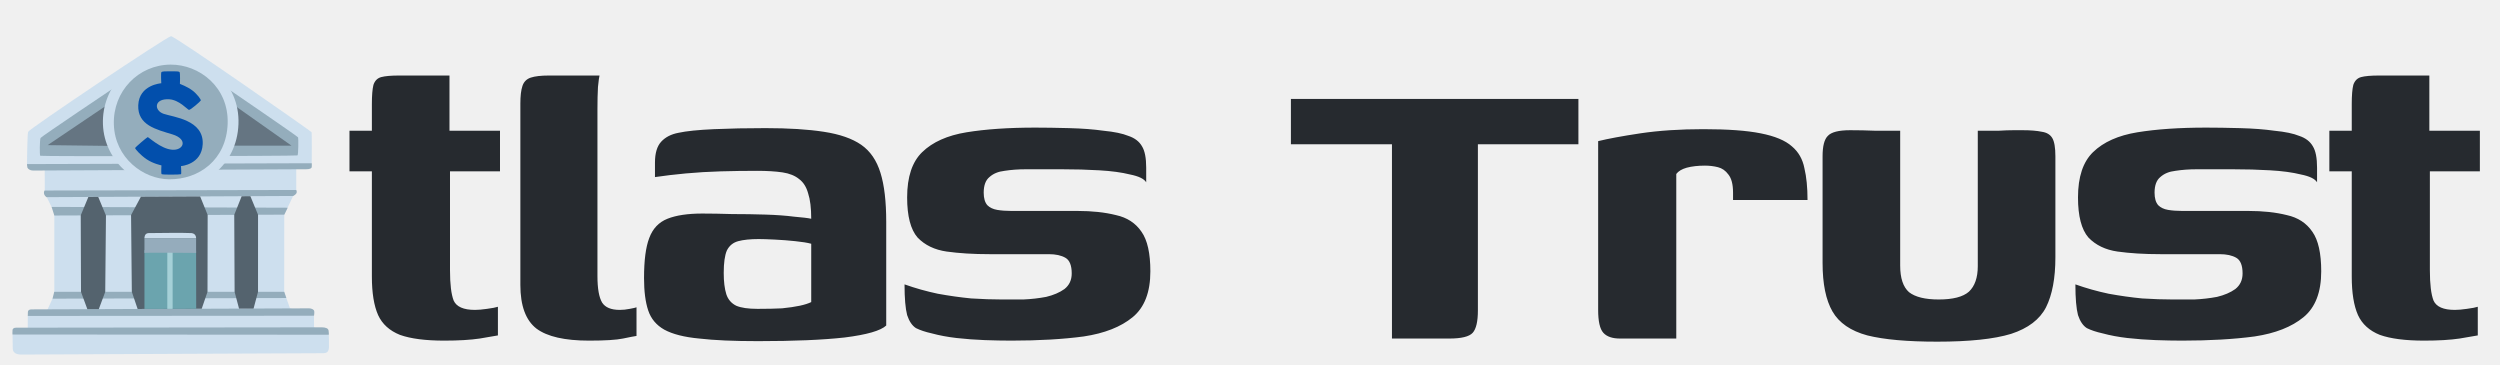
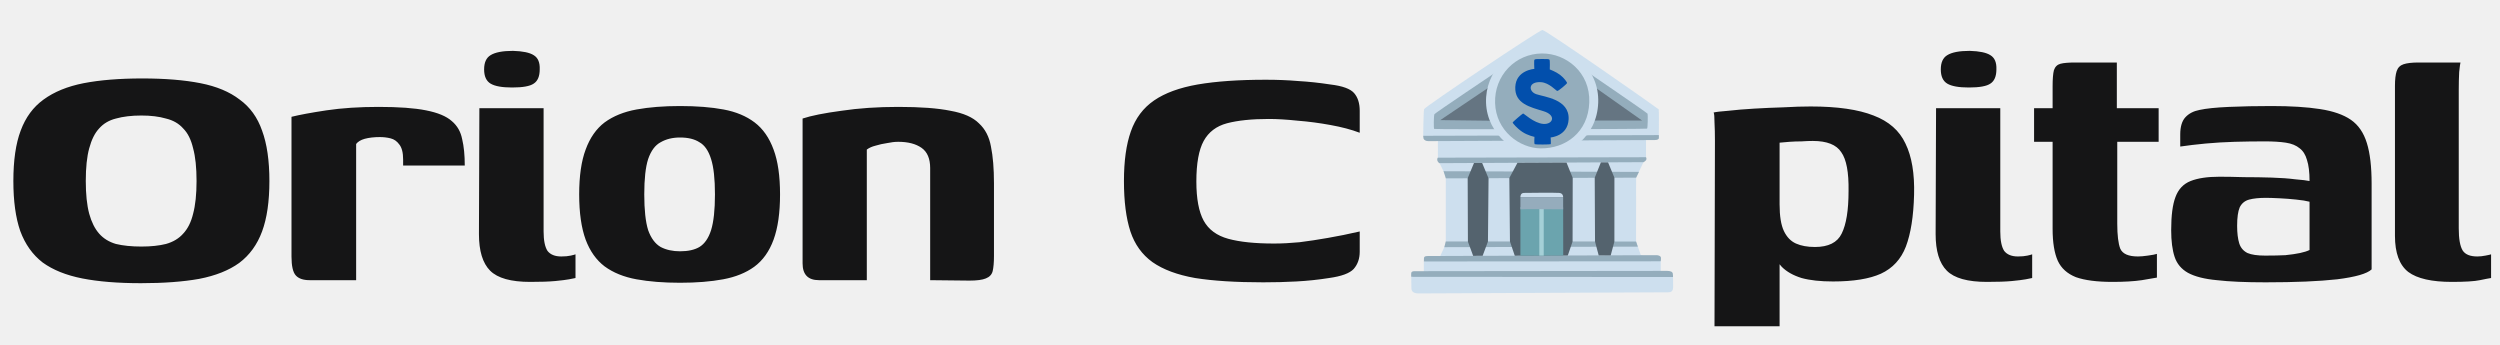
- <svg xmlns="http://www.w3.org/2000/svg" width="96" height="14" viewBox="0 0 96 14" fill="none">
-   <path d="M17.06 13.08C16.34 13.08 15.773 13.007 15.36 12.86C14.96 12.7 14.68 12.447 14.52 12.1C14.36 11.74 14.28 11.247 14.28 10.62V6.58H13.42V5.02H14.28V4C14.28 3.667 14.3 3.42 14.34 3.26C14.393 3.1 14.493 3 14.64 2.96C14.787 2.92 15.02 2.9 15.34 2.9H17.26C17.26 2.953 17.26 3.02 17.26 3.1C17.26 3.18 17.26 3.28 17.26 3.4V5.02H19.2V6.58H17.28V10.38C17.28 10.913 17.327 11.3 17.42 11.54C17.527 11.78 17.8 11.9 18.24 11.9C18.36 11.9 18.513 11.887 18.7 11.86C18.9 11.833 19.04 11.807 19.12 11.78V12.88C19.027 12.893 18.793 12.933 18.42 13C18.06 13.053 17.607 13.08 17.06 13.08ZM22.622 13.08C21.688 13.08 21.015 12.927 20.602 12.62C20.188 12.3 19.982 11.74 19.982 10.94V3.98C19.982 3.687 20.008 3.46 20.062 3.3C20.115 3.14 20.222 3.033 20.382 2.98C20.542 2.927 20.775 2.9 21.082 2.9H23.022C23.008 2.94 22.988 3.087 22.962 3.34C22.948 3.593 22.942 3.873 22.942 4.18V10.6C22.942 11.08 23.002 11.42 23.122 11.62C23.242 11.807 23.468 11.9 23.802 11.9C23.922 11.9 24.048 11.887 24.182 11.86C24.328 11.833 24.415 11.813 24.442 11.8V12.9C24.348 12.913 24.175 12.947 23.922 13C23.668 13.053 23.235 13.08 22.622 13.08ZM29.111 13.1C28.177 13.1 27.424 13.067 26.851 13C26.277 12.947 25.831 12.833 25.511 12.66C25.204 12.487 24.997 12.24 24.891 11.92C24.784 11.6 24.731 11.187 24.731 10.68C24.731 10 24.797 9.487 24.931 9.14C25.064 8.78 25.297 8.533 25.631 8.4C25.964 8.267 26.411 8.2 26.971 8.2C27.304 8.2 27.684 8.207 28.111 8.22C28.551 8.22 28.977 8.227 29.391 8.24C29.817 8.253 30.184 8.28 30.491 8.32C30.811 8.347 31.031 8.373 31.151 8.4C31.151 7.987 31.111 7.66 31.031 7.42C30.964 7.18 30.851 7 30.691 6.88C30.531 6.747 30.317 6.66 30.051 6.62C29.784 6.58 29.457 6.56 29.071 6.56C28.604 6.56 28.137 6.567 27.671 6.58C27.217 6.593 26.771 6.62 26.331 6.66C25.904 6.7 25.511 6.747 25.151 6.8V6.24C25.151 5.88 25.231 5.613 25.391 5.44C25.551 5.267 25.771 5.153 26.051 5.1C26.357 5.033 26.811 4.987 27.411 4.96C28.024 4.933 28.684 4.92 29.391 4.92C30.284 4.92 31.031 4.967 31.631 5.06C32.244 5.153 32.724 5.32 33.071 5.56C33.417 5.8 33.664 6.16 33.811 6.64C33.957 7.107 34.031 7.733 34.031 8.52V12.5C33.817 12.7 33.284 12.853 32.431 12.96C31.591 13.053 30.484 13.1 29.111 13.1ZM29.091 11.86C29.464 11.86 29.777 11.853 30.031 11.84C30.297 11.813 30.524 11.78 30.711 11.74C30.897 11.7 31.044 11.653 31.151 11.6V9.36C31.004 9.32 30.797 9.287 30.531 9.26C30.277 9.233 30.017 9.213 29.751 9.2C29.484 9.187 29.277 9.18 29.131 9.18C28.811 9.18 28.551 9.207 28.351 9.26C28.151 9.313 28.004 9.433 27.911 9.62C27.831 9.807 27.791 10.093 27.791 10.48C27.791 10.813 27.824 11.087 27.891 11.3C27.957 11.5 28.084 11.647 28.271 11.74C28.457 11.82 28.731 11.86 29.091 11.86ZM38.834 13.08C38.514 13.08 38.174 13.073 37.814 13.06C37.454 13.047 37.094 13.02 36.734 12.98C36.388 12.94 36.068 12.88 35.774 12.8C35.534 12.747 35.334 12.68 35.174 12.6C35.028 12.507 34.914 12.34 34.834 12.1C34.768 11.847 34.734 11.453 34.734 10.92C35.148 11.067 35.574 11.187 36.014 11.28C36.454 11.36 36.881 11.42 37.294 11.46C37.721 11.487 38.114 11.5 38.474 11.5C38.728 11.5 39.001 11.5 39.294 11.5C39.601 11.487 39.894 11.453 40.174 11.4C40.454 11.333 40.688 11.233 40.874 11.1C41.061 10.953 41.154 10.753 41.154 10.5C41.154 10.193 41.074 9.993 40.914 9.9C40.754 9.807 40.541 9.76 40.274 9.76H37.994C37.381 9.76 36.834 9.727 36.354 9.66C35.888 9.593 35.514 9.413 35.234 9.12C34.968 8.813 34.834 8.3 34.834 7.58C34.834 6.793 35.028 6.213 35.414 5.84C35.814 5.453 36.381 5.2 37.114 5.08C37.848 4.96 38.728 4.9 39.754 4.9C40.128 4.9 40.561 4.907 41.054 4.92C41.561 4.933 42.001 4.967 42.374 5.02C42.788 5.06 43.108 5.127 43.334 5.22C43.574 5.3 43.748 5.433 43.854 5.62C43.961 5.793 44.014 6.067 44.014 6.44V7C43.934 6.867 43.728 6.767 43.394 6.7C43.074 6.62 42.681 6.567 42.214 6.54C41.761 6.513 41.281 6.5 40.774 6.5C40.281 6.5 39.821 6.5 39.394 6.5C39.101 6.5 38.828 6.52 38.574 6.56C38.334 6.587 38.141 6.667 37.994 6.8C37.848 6.92 37.774 7.12 37.774 7.4C37.774 7.613 37.821 7.773 37.914 7.88C38.008 7.973 38.134 8.033 38.294 8.06C38.454 8.087 38.634 8.1 38.834 8.1H41.374C41.934 8.1 42.428 8.153 42.854 8.26C43.281 8.353 43.608 8.567 43.834 8.9C44.061 9.22 44.174 9.727 44.174 10.42C44.174 11.22 43.948 11.807 43.494 12.18C43.041 12.553 42.414 12.8 41.614 12.92C40.814 13.027 39.888 13.08 38.834 13.08ZM49.571 3.8H60.611V5.54H56.751V11.92C56.751 12.347 56.684 12.633 56.551 12.78C56.418 12.927 56.118 13 55.651 13H53.451V5.54H49.571V3.8ZM64.369 13H62.209C61.915 13 61.702 12.927 61.569 12.78C61.435 12.633 61.369 12.34 61.369 11.9V5.42C61.742 5.327 62.282 5.227 62.989 5.12C63.709 5.013 64.515 4.96 65.409 4.96C66.342 4.96 67.075 5.013 67.609 5.12C68.155 5.227 68.555 5.393 68.809 5.62C69.062 5.833 69.222 6.113 69.289 6.46C69.369 6.793 69.409 7.2 69.409 7.68H66.549V7.4C66.549 7.08 66.489 6.847 66.369 6.7C66.262 6.553 66.129 6.46 65.969 6.42C65.809 6.38 65.642 6.36 65.469 6.36C65.202 6.36 64.969 6.387 64.769 6.44C64.582 6.493 64.449 6.573 64.369 6.68V13ZM72.967 5.02V10.2C72.967 10.68 73.08 11.02 73.307 11.22C73.547 11.407 73.927 11.5 74.447 11.5C74.993 11.5 75.38 11.4 75.607 11.2C75.833 10.987 75.947 10.66 75.947 10.22V5.02C75.96 5.02 76.047 5.02 76.207 5.02C76.367 5.02 76.547 5.02 76.747 5.02C76.96 5.007 77.153 5 77.327 5C77.513 5 77.627 5 77.667 5C77.973 5 78.22 5.02 78.407 5.06C78.593 5.087 78.727 5.167 78.807 5.3C78.887 5.433 78.927 5.667 78.927 6V9.88C78.927 10.68 78.807 11.32 78.567 11.8C78.327 12.267 77.88 12.607 77.227 12.82C76.573 13.02 75.627 13.12 74.387 13.12C73.24 13.12 72.347 13.04 71.707 12.88C71.067 12.707 70.62 12.4 70.367 11.96C70.113 11.52 69.987 10.9 69.987 10.1V6C69.987 5.613 70.053 5.353 70.187 5.22C70.32 5.073 70.607 5 71.047 5C71.367 5 71.687 5.007 72.007 5.02C72.327 5.02 72.647 5.02 72.967 5.02ZM83.795 13.08C83.475 13.08 83.135 13.073 82.775 13.06C82.415 13.047 82.055 13.02 81.695 12.98C81.349 12.94 81.029 12.88 80.735 12.8C80.495 12.747 80.295 12.68 80.135 12.6C79.989 12.507 79.875 12.34 79.795 12.1C79.729 11.847 79.695 11.453 79.695 10.92C80.109 11.067 80.535 11.187 80.975 11.28C81.415 11.36 81.842 11.42 82.255 11.46C82.682 11.487 83.075 11.5 83.435 11.5C83.689 11.5 83.962 11.5 84.255 11.5C84.562 11.487 84.855 11.453 85.135 11.4C85.415 11.333 85.649 11.233 85.835 11.1C86.022 10.953 86.115 10.753 86.115 10.5C86.115 10.193 86.035 9.993 85.875 9.9C85.715 9.807 85.502 9.76 85.235 9.76H82.955C82.342 9.76 81.795 9.727 81.315 9.66C80.849 9.593 80.475 9.413 80.195 9.12C79.929 8.813 79.795 8.3 79.795 7.58C79.795 6.793 79.989 6.213 80.375 5.84C80.775 5.453 81.342 5.2 82.075 5.08C82.809 4.96 83.689 4.9 84.715 4.9C85.089 4.9 85.522 4.907 86.015 4.92C86.522 4.933 86.962 4.967 87.335 5.02C87.749 5.06 88.069 5.127 88.295 5.22C88.535 5.3 88.709 5.433 88.815 5.62C88.922 5.793 88.975 6.067 88.975 6.44V7C88.895 6.867 88.689 6.767 88.355 6.7C88.035 6.62 87.642 6.567 87.175 6.54C86.722 6.513 86.242 6.5 85.735 6.5C85.242 6.5 84.782 6.5 84.355 6.5C84.062 6.5 83.789 6.52 83.535 6.56C83.295 6.587 83.102 6.667 82.955 6.8C82.809 6.92 82.735 7.12 82.735 7.4C82.735 7.613 82.782 7.773 82.875 7.88C82.969 7.973 83.095 8.033 83.255 8.06C83.415 8.087 83.595 8.1 83.795 8.1H86.335C86.895 8.1 87.389 8.153 87.815 8.26C88.242 8.353 88.569 8.567 88.795 8.9C89.022 9.22 89.135 9.727 89.135 10.42C89.135 11.22 88.909 11.807 88.455 12.18C88.002 12.553 87.375 12.8 86.575 12.92C85.775 13.027 84.849 13.08 83.795 13.08ZM93.087 13.08C92.367 13.08 91.801 13.007 91.387 12.86C90.987 12.7 90.707 12.447 90.547 12.1C90.387 11.74 90.307 11.247 90.307 10.62V6.58H89.447V5.02H90.307V4C90.307 3.667 90.327 3.42 90.367 3.26C90.421 3.1 90.521 3 90.667 2.96C90.814 2.92 91.047 2.9 91.367 2.9H93.287C93.287 2.953 93.287 3.02 93.287 3.1C93.287 3.18 93.287 3.28 93.287 3.4V5.02H95.227V6.58H93.307V10.38C93.307 10.913 93.354 11.3 93.447 11.54C93.554 11.78 93.827 11.9 94.267 11.9C94.387 11.9 94.541 11.887 94.727 11.86C94.927 11.833 95.067 11.807 95.147 11.78V12.88C95.054 12.893 94.821 12.933 94.447 13C94.087 13.053 93.634 13.08 93.087 13.08Z" fill="#262A2F" />
+ <svg xmlns="http://www.w3.org/2000/svg" width="116" height="16" viewBox="0 0 116 16" fill="none">
+   <path d="M6.54 13.14C5.473 13.14 4.567 13.067 3.82 12.92C3.073 12.773 2.46 12.527 1.98 12.18C1.513 11.82 1.167 11.333 0.94 10.72C0.727 10.107 0.62 9.333 0.62 8.4C0.62 7.44 0.733 6.66 0.96 6.06C1.187 5.447 1.54 4.967 2.02 4.62C2.513 4.26 3.133 4.007 3.88 3.86C4.64 3.713 5.547 3.64 6.6 3.64C7.653 3.64 8.553 3.713 9.3 3.86C10.047 4.007 10.653 4.26 11.12 4.62C11.6 4.967 11.947 5.447 12.16 6.06C12.387 6.673 12.5 7.453 12.5 8.4C12.5 9.347 12.387 10.127 12.16 10.74C11.933 11.353 11.58 11.84 11.1 12.2C10.62 12.547 10 12.793 9.24 12.94C8.493 13.073 7.593 13.14 6.54 13.14ZM6.56 11.44C7 11.44 7.38 11.4 7.7 11.32C8.033 11.227 8.3 11.067 8.5 10.84C8.713 10.613 8.867 10.307 8.96 9.92C9.067 9.52 9.12 9.013 9.12 8.4C9.12 7.773 9.067 7.267 8.96 6.88C8.867 6.48 8.713 6.173 8.5 5.96C8.3 5.733 8.033 5.58 7.7 5.5C7.38 5.407 7 5.36 6.56 5.36C6.107 5.36 5.713 5.407 5.38 5.5C5.06 5.58 4.8 5.733 4.6 5.96C4.4 6.173 4.247 6.48 4.14 6.88C4.033 7.267 3.98 7.773 3.98 8.4C3.98 9.013 4.033 9.52 4.14 9.92C4.247 10.307 4.4 10.613 4.6 10.84C4.8 11.067 5.06 11.227 5.38 11.32C5.713 11.4 6.107 11.44 6.56 11.44ZM16.525 13H14.365C14.072 13 13.858 12.927 13.725 12.78C13.592 12.633 13.525 12.34 13.525 11.9V5.42C13.898 5.327 14.438 5.227 15.145 5.12C15.865 5.013 16.672 4.96 17.565 4.96C18.498 4.96 19.232 5.013 19.765 5.12C20.312 5.227 20.712 5.393 20.965 5.62C21.218 5.833 21.378 6.113 21.445 6.46C21.525 6.793 21.565 7.2 21.565 7.68H18.705V7.4C18.705 7.08 18.645 6.847 18.525 6.7C18.418 6.553 18.285 6.46 18.125 6.42C17.965 6.38 17.798 6.36 17.625 6.36C17.358 6.36 17.125 6.387 16.925 6.44C16.738 6.493 16.605 6.573 16.525 6.68V13ZM24.603 13.08C23.709 13.08 23.09 12.907 22.743 12.56C22.396 12.213 22.223 11.647 22.223 10.86L22.243 5.02H25.223V10.74C25.223 11.153 25.283 11.453 25.403 11.64C25.536 11.813 25.75 11.9 26.043 11.9C26.216 11.9 26.363 11.887 26.483 11.86C26.603 11.833 26.676 11.813 26.703 11.8V12.9C26.649 12.913 26.549 12.933 26.403 12.96C26.256 12.987 26.043 13.013 25.763 13.04C25.483 13.067 25.096 13.08 24.603 13.08ZM23.763 4.06C23.296 4.06 22.963 4 22.763 3.88C22.563 3.76 22.463 3.54 22.463 3.22C22.463 2.9 22.563 2.68 22.763 2.56C22.976 2.427 23.323 2.36 23.803 2.36C24.256 2.373 24.576 2.44 24.763 2.56C24.963 2.68 25.056 2.9 25.043 3.22C25.043 3.54 24.95 3.76 24.763 3.88C24.59 4 24.256 4.06 23.763 4.06ZM31.554 13.12C30.794 13.12 30.121 13.067 29.534 12.96C28.948 12.853 28.454 12.653 28.054 12.36C27.668 12.067 27.374 11.653 27.174 11.12C26.974 10.573 26.874 9.873 26.874 9.02C26.874 8.167 26.974 7.473 27.174 6.94C27.374 6.393 27.668 5.973 28.054 5.68C28.454 5.387 28.948 5.187 29.534 5.08C30.121 4.973 30.794 4.92 31.554 4.92C32.328 4.92 33.001 4.973 33.574 5.08C34.148 5.187 34.628 5.387 35.014 5.68C35.401 5.973 35.694 6.393 35.894 6.94C36.094 7.473 36.194 8.167 36.194 9.02C36.194 9.873 36.094 10.573 35.894 11.12C35.694 11.667 35.394 12.087 34.994 12.38C34.608 12.66 34.128 12.853 33.554 12.96C32.981 13.067 32.314 13.12 31.554 13.12ZM31.554 11.66C31.928 11.66 32.228 11.593 32.454 11.46C32.694 11.313 32.874 11.053 32.994 10.68C33.114 10.293 33.174 9.74 33.174 9.02C33.174 8.3 33.114 7.753 32.994 7.38C32.874 6.993 32.694 6.733 32.454 6.6C32.228 6.453 31.928 6.38 31.554 6.38C31.208 6.38 30.908 6.453 30.654 6.6C30.401 6.733 30.208 6.993 30.074 7.38C29.954 7.753 29.894 8.3 29.894 9.02C29.894 9.74 29.954 10.293 30.074 10.68C30.208 11.053 30.401 11.313 30.654 11.46C30.908 11.593 31.208 11.66 31.554 11.66ZM38 13C37.493 13 37.24 12.74 37.24 12.22V5.5C37.64 5.367 38.24 5.247 39.04 5.14C39.84 5.02 40.72 4.96 41.68 4.96C42.706 4.96 43.513 5.02 44.1 5.14C44.7 5.247 45.14 5.44 45.42 5.72C45.713 5.987 45.9 6.347 45.98 6.8C46.073 7.253 46.12 7.82 46.12 8.5V11.88C46.12 12.173 46.1 12.407 46.06 12.58C46.02 12.74 45.913 12.853 45.74 12.92C45.58 12.987 45.327 13.02 44.98 13.02L43.16 13V7.8C43.16 7.36 43.026 7.047 42.76 6.86C42.493 6.673 42.133 6.58 41.68 6.58C41.52 6.58 41.346 6.6 41.16 6.64C40.973 6.667 40.793 6.707 40.62 6.76C40.46 6.8 40.327 6.86 40.22 6.94V13H38ZM52.151 8.4C52.151 7.467 52.258 6.7 52.471 6.1C52.685 5.487 53.045 5.007 53.551 4.66C54.058 4.313 54.731 4.067 55.571 3.92C56.425 3.773 57.478 3.7 58.731 3.7C59.265 3.7 59.765 3.72 60.231 3.76C60.711 3.787 61.211 3.84 61.731 3.92C62.291 3.987 62.658 4.12 62.831 4.32C63.005 4.52 63.091 4.793 63.091 5.14V6.16C62.705 6.013 62.251 5.893 61.731 5.8C61.225 5.707 60.718 5.64 60.211 5.6C59.705 5.547 59.258 5.52 58.871 5.52C58.085 5.52 57.438 5.587 56.931 5.72C56.438 5.853 56.078 6.127 55.851 6.54C55.625 6.953 55.511 7.58 55.511 8.42C55.511 9.22 55.625 9.827 55.851 10.24C56.078 10.653 56.458 10.933 56.991 11.08C57.525 11.227 58.231 11.3 59.111 11.3C59.485 11.3 59.878 11.28 60.291 11.24C60.718 11.187 61.158 11.12 61.611 11.04C62.078 10.96 62.571 10.86 63.091 10.74V11.68C63.091 12 62.998 12.267 62.811 12.48C62.625 12.68 62.245 12.82 61.671 12.9C61.165 12.98 60.658 13.033 60.151 13.06C59.658 13.087 59.145 13.1 58.611 13.1C57.345 13.1 56.291 13.033 55.451 12.9C54.625 12.753 53.965 12.507 53.471 12.16C52.991 11.813 52.651 11.34 52.451 10.74C52.251 10.127 52.151 9.347 52.151 8.4ZM79.553 15.14L79.573 6.54C79.573 6.22 79.567 5.933 79.553 5.68C79.553 5.427 79.54 5.273 79.513 5.22C79.62 5.193 79.847 5.167 80.193 5.14C80.54 5.1 80.94 5.067 81.393 5.04C81.847 5.013 82.3 4.993 82.753 4.98C83.22 4.953 83.64 4.94 84.013 4.94C85.253 4.94 86.227 5.08 86.933 5.36C87.64 5.627 88.133 6.06 88.413 6.66C88.707 7.26 88.84 8.053 88.813 9.04C88.787 10.04 88.66 10.84 88.433 11.44C88.207 12.027 87.82 12.447 87.273 12.7C86.74 12.94 86 13.06 85.053 13.06C84.467 13.06 83.98 13.007 83.593 12.9C83.207 12.78 82.9 12.607 82.673 12.38C82.447 12.14 82.273 11.853 82.153 11.52L82.573 11.34V15.14H79.553ZM84.213 11.46C84.84 11.46 85.253 11.253 85.453 10.84C85.667 10.413 85.773 9.753 85.773 8.86C85.787 7.993 85.673 7.393 85.433 7.06C85.207 6.713 84.767 6.54 84.113 6.54C83.953 6.54 83.78 6.547 83.593 6.56C83.407 6.56 83.22 6.567 83.033 6.58C82.86 6.593 82.707 6.607 82.573 6.62V9.48C82.573 10.027 82.64 10.44 82.773 10.72C82.907 11 83.093 11.193 83.333 11.3C83.573 11.407 83.867 11.46 84.213 11.46ZM92.193 13.08C91.299 13.08 90.679 12.907 90.333 12.56C89.986 12.213 89.813 11.647 89.813 10.86L89.833 5.02H92.813V10.74C92.813 11.153 92.873 11.453 92.993 11.64C93.126 11.813 93.339 11.9 93.633 11.9C93.806 11.9 93.953 11.887 94.073 11.86C94.193 11.833 94.266 11.813 94.293 11.8V12.9C94.239 12.913 94.139 12.933 93.993 12.96C93.846 12.987 93.633 13.013 93.353 13.04C93.073 13.067 92.686 13.08 92.193 13.08ZM91.353 4.06C90.886 4.06 90.553 4 90.353 3.88C90.153 3.76 90.053 3.54 90.053 3.22C90.053 2.9 90.153 2.68 90.353 2.56C90.566 2.427 90.913 2.36 91.393 2.36C91.846 2.373 92.166 2.44 92.353 2.56C92.553 2.68 92.646 2.9 92.633 3.22C92.633 3.54 92.539 3.76 92.353 3.88C92.179 4 91.846 4.06 91.353 4.06ZM98.021 13.08C97.301 13.08 96.734 13.007 96.321 12.86C95.921 12.7 95.641 12.447 95.481 12.1C95.321 11.74 95.241 11.247 95.241 10.62V6.58H94.381V5.02H95.241V4C95.241 3.667 95.261 3.42 95.301 3.26C95.354 3.1 95.454 3 95.601 2.96C95.748 2.92 95.981 2.9 96.301 2.9H98.221C98.221 2.953 98.221 3.02 98.221 3.1C98.221 3.18 98.221 3.28 98.221 3.4V5.02H100.161V6.58H98.241V10.38C98.241 10.913 98.288 11.3 98.381 11.54C98.488 11.78 98.761 11.9 99.201 11.9C99.321 11.9 99.474 11.887 99.661 11.86C99.861 11.833 100.001 11.807 100.081 11.78V12.88C99.988 12.893 99.754 12.933 99.381 13C99.021 13.053 98.568 13.08 98.021 13.08ZM105.123 13.1C104.189 13.1 103.436 13.067 102.863 13C102.289 12.947 101.843 12.833 101.523 12.66C101.216 12.487 101.009 12.24 100.903 11.92C100.796 11.6 100.743 11.187 100.743 10.68C100.743 10 100.809 9.487 100.943 9.14C101.076 8.78 101.309 8.533 101.643 8.4C101.976 8.267 102.423 8.2 102.983 8.2C103.316 8.2 103.696 8.207 104.123 8.22C104.563 8.22 104.989 8.227 105.403 8.24C105.829 8.253 106.196 8.28 106.503 8.32C106.823 8.347 107.043 8.373 107.163 8.4C107.163 7.987 107.123 7.66 107.043 7.42C106.976 7.18 106.863 7 106.703 6.88C106.543 6.747 106.329 6.66 106.063 6.62C105.796 6.58 105.469 6.56 105.083 6.56C104.616 6.56 104.149 6.567 103.683 6.58C103.229 6.593 102.783 6.62 102.343 6.66C101.916 6.7 101.523 6.747 101.163 6.8V6.24C101.163 5.88 101.243 5.613 101.403 5.44C101.563 5.267 101.783 5.153 102.063 5.1C102.369 5.033 102.823 4.987 103.423 4.96C104.036 4.933 104.696 4.92 105.403 4.92C106.296 4.92 107.043 4.967 107.643 5.06C108.256 5.153 108.736 5.32 109.083 5.56C109.429 5.8 109.676 6.16 109.823 6.64C109.969 7.107 110.043 7.733 110.043 8.52V12.5C109.829 12.7 109.296 12.853 108.443 12.96C107.603 13.053 106.496 13.1 105.123 13.1ZM105.103 11.86C105.476 11.86 105.789 11.853 106.043 11.84C106.309 11.813 106.536 11.78 106.723 11.74C106.909 11.7 107.056 11.653 107.163 11.6V9.36C107.016 9.32 106.809 9.287 106.543 9.26C106.289 9.233 106.029 9.213 105.763 9.2C105.496 9.187 105.289 9.18 105.143 9.18C104.823 9.18 104.563 9.207 104.363 9.26C104.163 9.313 104.016 9.433 103.923 9.62C103.843 9.807 103.803 10.093 103.803 10.48C103.803 10.813 103.836 11.087 103.903 11.3C103.969 11.5 104.096 11.647 104.283 11.74C104.469 11.82 104.743 11.86 105.103 11.86ZM113.766 13.08C112.833 13.08 112.159 12.927 111.746 12.62C111.333 12.3 111.126 11.74 111.126 10.94V3.98C111.126 3.687 111.153 3.46 111.206 3.3C111.259 3.14 111.366 3.033 111.526 2.98C111.686 2.927 111.919 2.9 112.226 2.9H114.166C114.153 2.94 114.133 3.087 114.106 3.34C114.093 3.593 114.086 3.873 114.086 4.18V10.6C114.086 11.08 114.146 11.42 114.266 11.62C114.386 11.807 114.613 11.9 114.946 11.9C115.066 11.9 115.193 11.887 115.326 11.86C115.473 11.833 115.559 11.813 115.586 11.8V12.9C115.493 12.913 115.319 12.947 115.066 13C114.813 13.053 114.379 13.08 113.766 13.08Z" fill="#151516" />
  <g clip-path="url(#clip0_1138_2744)">
-     <path d="M6.565 1.39C6.395 1.411 1.109 4.955 1.079 5.063C1.048 5.171 1.036 6.301 1.036 6.301L1.717 6.517L1.72 7.415L2.085 8.161V11.317L1.813 11.911L1.066 12.131V12.666L0.481 12.843C0.481 12.843 0.49 13.301 0.49 13.378C0.49 13.454 0.515 13.615 0.821 13.615C1.126 13.615 12.284 13.563 12.397 13.563C12.509 13.563 12.626 13.541 12.632 13.339C12.638 13.137 12.626 12.851 12.626 12.851L12.059 12.571L12.057 12.123L11.135 11.839L10.913 11.209L10.916 8.243L11.269 7.497L11.376 7.295V6.493L11.97 6.268C11.97 6.268 11.981 5.107 11.964 5.074C11.949 5.041 6.705 1.374 6.565 1.39Z" fill="#CDDFEE" />
-     <path d="M1.557 5.298C1.525 5.376 1.517 5.953 1.546 5.982C1.574 6.01 11.391 5.995 11.425 5.968C11.458 5.94 11.463 5.313 11.447 5.275C11.431 5.236 8.663 3.346 8.663 3.346L4.384 3.368C4.383 3.368 1.575 5.252 1.557 5.298ZM0.481 12.845C0.472 12.823 0.481 12.717 0.481 12.675C0.481 12.632 0.522 12.583 0.613 12.583C0.705 12.583 12.307 12.567 12.364 12.569C12.507 12.574 12.604 12.605 12.618 12.696C12.632 12.787 12.627 12.854 12.627 12.854L0.481 12.845ZM12.059 12.124L1.067 12.132C1.067 12.132 1.071 12.02 1.071 11.981C1.071 11.942 1.092 11.88 1.223 11.88C1.354 11.88 11.777 11.84 11.867 11.84C11.956 11.84 12.053 11.882 12.066 11.944C12.078 12.005 12.059 12.124 12.059 12.124ZM10.995 11.444L10.914 11.206L2.083 11.204L2.017 11.469L10.995 11.444ZM1.982 7.945L11.047 7.976L10.917 8.243L2.086 8.276L1.982 7.945ZM1.783 7.571C1.783 7.571 1.703 7.513 1.69 7.437C1.677 7.361 1.712 7.316 1.712 7.316L11.377 7.295C11.377 7.295 11.414 7.37 11.382 7.423C11.351 7.477 11.261 7.525 11.261 7.525L1.783 7.571ZM1.036 6.301L11.971 6.268C11.971 6.268 11.978 6.373 11.971 6.416C11.965 6.46 11.908 6.499 11.763 6.499H11.618C11.618 6.499 1.381 6.549 1.268 6.549C1.154 6.549 1.073 6.487 1.053 6.436C1.042 6.402 1.036 6.301 1.036 6.301Z" fill="#94ADBC" />
-     <path d="M1.829 5.573L4.13 4.021L4.284 5.604L1.829 5.573ZM8.892 3.969L11.195 5.594H8.83L8.892 3.969Z" fill="#657582" />
-     <path d="M3.393 7.564L3.772 7.563L4.069 8.275L4.041 11.206L3.794 11.87L3.354 11.871L3.111 11.21L3.1 8.269L3.393 7.564ZM5.41 7.554L5.033 8.259L5.062 11.206L5.285 11.865L7.746 11.855L7.968 11.206L7.974 8.253L7.686 7.543L5.41 7.554ZM9.28 7.536L9.614 7.534L9.909 8.246L9.908 11.207L9.737 11.849L9.179 11.85L9.009 11.207L8.995 8.249L9.28 7.536Z" fill="#54636E" />
-     <path d="M5.547 11.864V9.604L7.53 9.624L7.534 11.858L5.547 11.864Z" fill="#6BA4AE" />
-     <path d="M6.425 9.502L6.424 11.861L6.629 11.86V9.536L6.425 9.502Z" fill="#A5D0D7" />
-     <path d="M5.547 9.712V9.146H7.53V9.712C7.53 9.712 5.565 9.695 5.547 9.712Z" fill="#95ACBC" />
-     <path d="M5.547 9.145H7.53C7.53 9.145 7.538 8.969 7.354 8.951C7.17 8.934 5.82 8.948 5.706 8.951C5.536 8.956 5.547 9.145 5.547 9.145Z" fill="#CCDEED" />
-     <path d="M6.54 2.128C5.068 2.138 3.903 3.302 3.953 4.773C4.003 6.245 5.352 7.28 6.54 7.271C7.786 7.261 9.098 6.37 9.157 4.765C9.217 3.161 7.866 2.119 6.54 2.128Z" fill="#CDDFEE" />
-     <path d="M6.549 2.481C5.317 2.489 4.331 3.5 4.372 4.781C4.413 6.063 5.498 6.876 6.492 6.885C7.638 6.895 8.694 6.145 8.742 4.749C8.791 3.352 7.659 2.474 6.549 2.481Z" fill="#94ADBC" />
-     <path d="M6.193 3.197C6.193 3.197 6.171 2.805 6.198 2.771C6.226 2.738 6.338 2.738 6.554 2.738C6.771 2.738 6.86 2.738 6.893 2.765C6.927 2.793 6.909 3.221 6.909 3.221C6.909 3.221 7.204 3.332 7.388 3.474C7.583 3.624 7.722 3.825 7.711 3.858C7.699 3.892 7.31 4.231 7.255 4.22C7.199 4.208 6.882 3.838 6.504 3.813C5.904 3.775 5.909 4.242 6.282 4.37C6.654 4.498 7.829 4.599 7.784 5.535C7.745 6.322 6.95 6.378 6.95 6.378C6.95 6.378 6.972 6.672 6.95 6.69C6.928 6.707 6.227 6.717 6.204 6.685C6.182 6.652 6.199 6.35 6.199 6.35C6.199 6.35 5.888 6.289 5.632 6.117C5.376 5.944 5.192 5.717 5.187 5.688C5.182 5.661 5.638 5.277 5.67 5.266C5.703 5.255 6.167 5.712 6.605 5.749C7.049 5.788 7.238 5.349 6.621 5.16C6.003 4.971 5.275 4.81 5.309 4.037C5.342 3.252 6.193 3.197 6.193 3.197Z" fill="#024FAC" />
+     <path d="M71.565 1.39C71.395 1.411 66.109 4.955 66.079 5.063C66.048 5.171 66.036 6.301 66.036 6.301L66.717 6.517L66.72 7.415L67.085 8.161V11.317L66.813 11.911L66.066 12.131V12.666L65.481 12.843C65.481 12.843 65.49 13.301 65.49 13.378C65.49 13.454 65.515 13.615 65.821 13.615C66.126 13.615 77.284 13.563 77.397 13.563C77.509 13.563 77.626 13.541 77.632 13.339C77.638 13.137 77.626 12.851 77.626 12.851L77.059 12.571L77.058 12.123L76.135 11.839L75.913 11.209L75.916 8.243L76.269 7.497L76.376 7.295V6.493L76.97 6.268C76.97 6.268 76.981 5.107 76.964 5.074C76.949 5.041 71.705 1.374 71.565 1.39Z" fill="#CDDFEE" />
+     <path d="M66.557 5.298C66.525 5.376 66.517 5.953 66.546 5.982C66.574 6.01 76.391 5.995 76.425 5.968C76.458 5.94 76.463 5.313 76.447 5.275C76.431 5.236 73.663 3.346 73.663 3.346L69.385 3.368C69.383 3.368 66.575 5.252 66.557 5.298ZM65.481 12.845C65.472 12.823 65.481 12.717 65.481 12.675C65.481 12.632 65.522 12.583 65.613 12.583C65.705 12.583 77.307 12.567 77.364 12.569C77.507 12.574 77.604 12.605 77.618 12.696C77.632 12.787 77.627 12.854 77.627 12.854L65.481 12.845ZM77.058 12.124L66.067 12.132C66.067 12.132 66.072 12.02 66.072 11.981C66.072 11.942 66.092 11.88 66.223 11.88C66.354 11.88 76.777 11.84 76.867 11.84C76.956 11.84 77.053 11.882 77.066 11.944C77.078 12.005 77.058 12.124 77.058 12.124ZM75.995 11.444L75.914 11.206L67.083 11.204L67.017 11.469L75.995 11.444ZM66.981 7.945L76.047 7.976L75.917 8.243L67.086 8.276L66.981 7.945ZM66.783 7.571C66.783 7.571 66.703 7.513 66.69 7.437C66.677 7.361 66.712 7.316 66.712 7.316L76.377 7.295C76.377 7.295 76.414 7.37 76.382 7.423C76.351 7.477 76.261 7.525 76.261 7.525L66.783 7.571ZM66.036 6.301L76.971 6.268C76.971 6.268 76.978 6.373 76.971 6.416C76.965 6.46 76.908 6.499 76.763 6.499H76.618C76.618 6.499 66.381 6.549 66.267 6.549C66.154 6.549 66.073 6.487 66.053 6.436C66.042 6.402 66.036 6.301 66.036 6.301Z" fill="#94ADBC" />
+     <path d="M66.829 5.573L69.13 4.021L69.284 5.604L66.829 5.573ZM73.892 3.969L76.195 5.594H73.83L73.892 3.969Z" fill="#657582" />
+     <path d="M68.393 7.564L68.772 7.563L69.069 8.275L69.041 11.206L68.794 11.87L68.354 11.871L68.111 11.21L68.1 8.269L68.393 7.564ZM70.41 7.554L70.033 8.259L70.062 11.206L70.285 11.865L72.746 11.855L72.968 11.206L72.974 8.253L72.686 7.543L70.41 7.554ZM74.28 7.536L74.614 7.534L74.909 8.246L74.908 11.207L74.737 11.849L74.179 11.85L74.009 11.207L73.995 8.249L74.28 7.536Z" fill="#54636E" />
+     <path d="M70.547 11.864V9.604L72.53 9.624L72.534 11.858L70.547 11.864Z" fill="#6BA4AE" />
+     <path d="M71.425 9.502L71.424 11.861L71.629 11.86V9.536L71.425 9.502Z" fill="#A5D0D7" />
+     <path d="M70.547 9.712V9.146H72.53V9.712C72.53 9.712 70.565 9.695 70.547 9.712Z" fill="#95ACBC" />
+     <path d="M70.547 9.145H72.53C72.53 9.145 72.538 8.969 72.354 8.951C72.17 8.934 70.82 8.948 70.706 8.951C70.536 8.956 70.547 9.145 70.547 9.145Z" fill="#CCDEED" />
+     <path d="M71.54 2.128C70.068 2.138 68.903 3.302 68.953 4.773C69.003 6.245 70.352 7.28 71.54 7.271C72.786 7.261 74.098 6.37 74.157 4.765C74.217 3.161 72.866 2.119 71.54 2.128Z" fill="#CDDFEE" />
+     <path d="M71.549 2.481C70.317 2.489 69.331 3.5 69.372 4.781C69.413 6.063 70.498 6.876 71.492 6.885C72.638 6.895 73.694 6.145 73.743 4.749C73.791 3.352 72.659 2.474 71.549 2.481Z" fill="#94ADBC" />
+     <path d="M71.193 3.197C71.193 3.197 71.171 2.805 71.198 2.771C71.226 2.738 71.338 2.738 71.554 2.738C71.771 2.738 71.859 2.738 71.893 2.765C71.927 2.793 71.909 3.221 71.909 3.221C71.909 3.221 72.204 3.332 72.388 3.474C72.583 3.624 72.722 3.825 72.711 3.858C72.7 3.892 72.311 4.231 72.255 4.22C72.199 4.208 71.882 3.838 71.504 3.813C70.904 3.775 70.909 4.242 71.282 4.37C71.654 4.498 72.829 4.599 72.784 5.535C72.745 6.322 71.95 6.378 71.95 6.378C71.95 6.378 71.972 6.672 71.95 6.69C71.928 6.707 71.227 6.717 71.204 6.685C71.182 6.652 71.199 6.35 71.199 6.35C71.199 6.35 70.888 6.289 70.632 6.117C70.376 5.944 70.192 5.717 70.187 5.688C70.182 5.661 70.638 5.277 70.67 5.266C70.703 5.255 71.167 5.712 71.605 5.749C72.049 5.788 72.238 5.349 71.621 5.16C71.003 4.971 70.275 4.81 70.309 4.037C70.342 3.252 71.193 3.197 71.193 3.197Z" fill="#024FAC" />
  </g>
  <defs>
    <clipPath id="clip0_1138_2744">
-       <rect width="13" height="13" fill="white" transform="translate(0 1)" />
+       <rect width="13" height="13" fill="white" transform="translate(65 1)" />
    </clipPath>
  </defs>
</svg>
